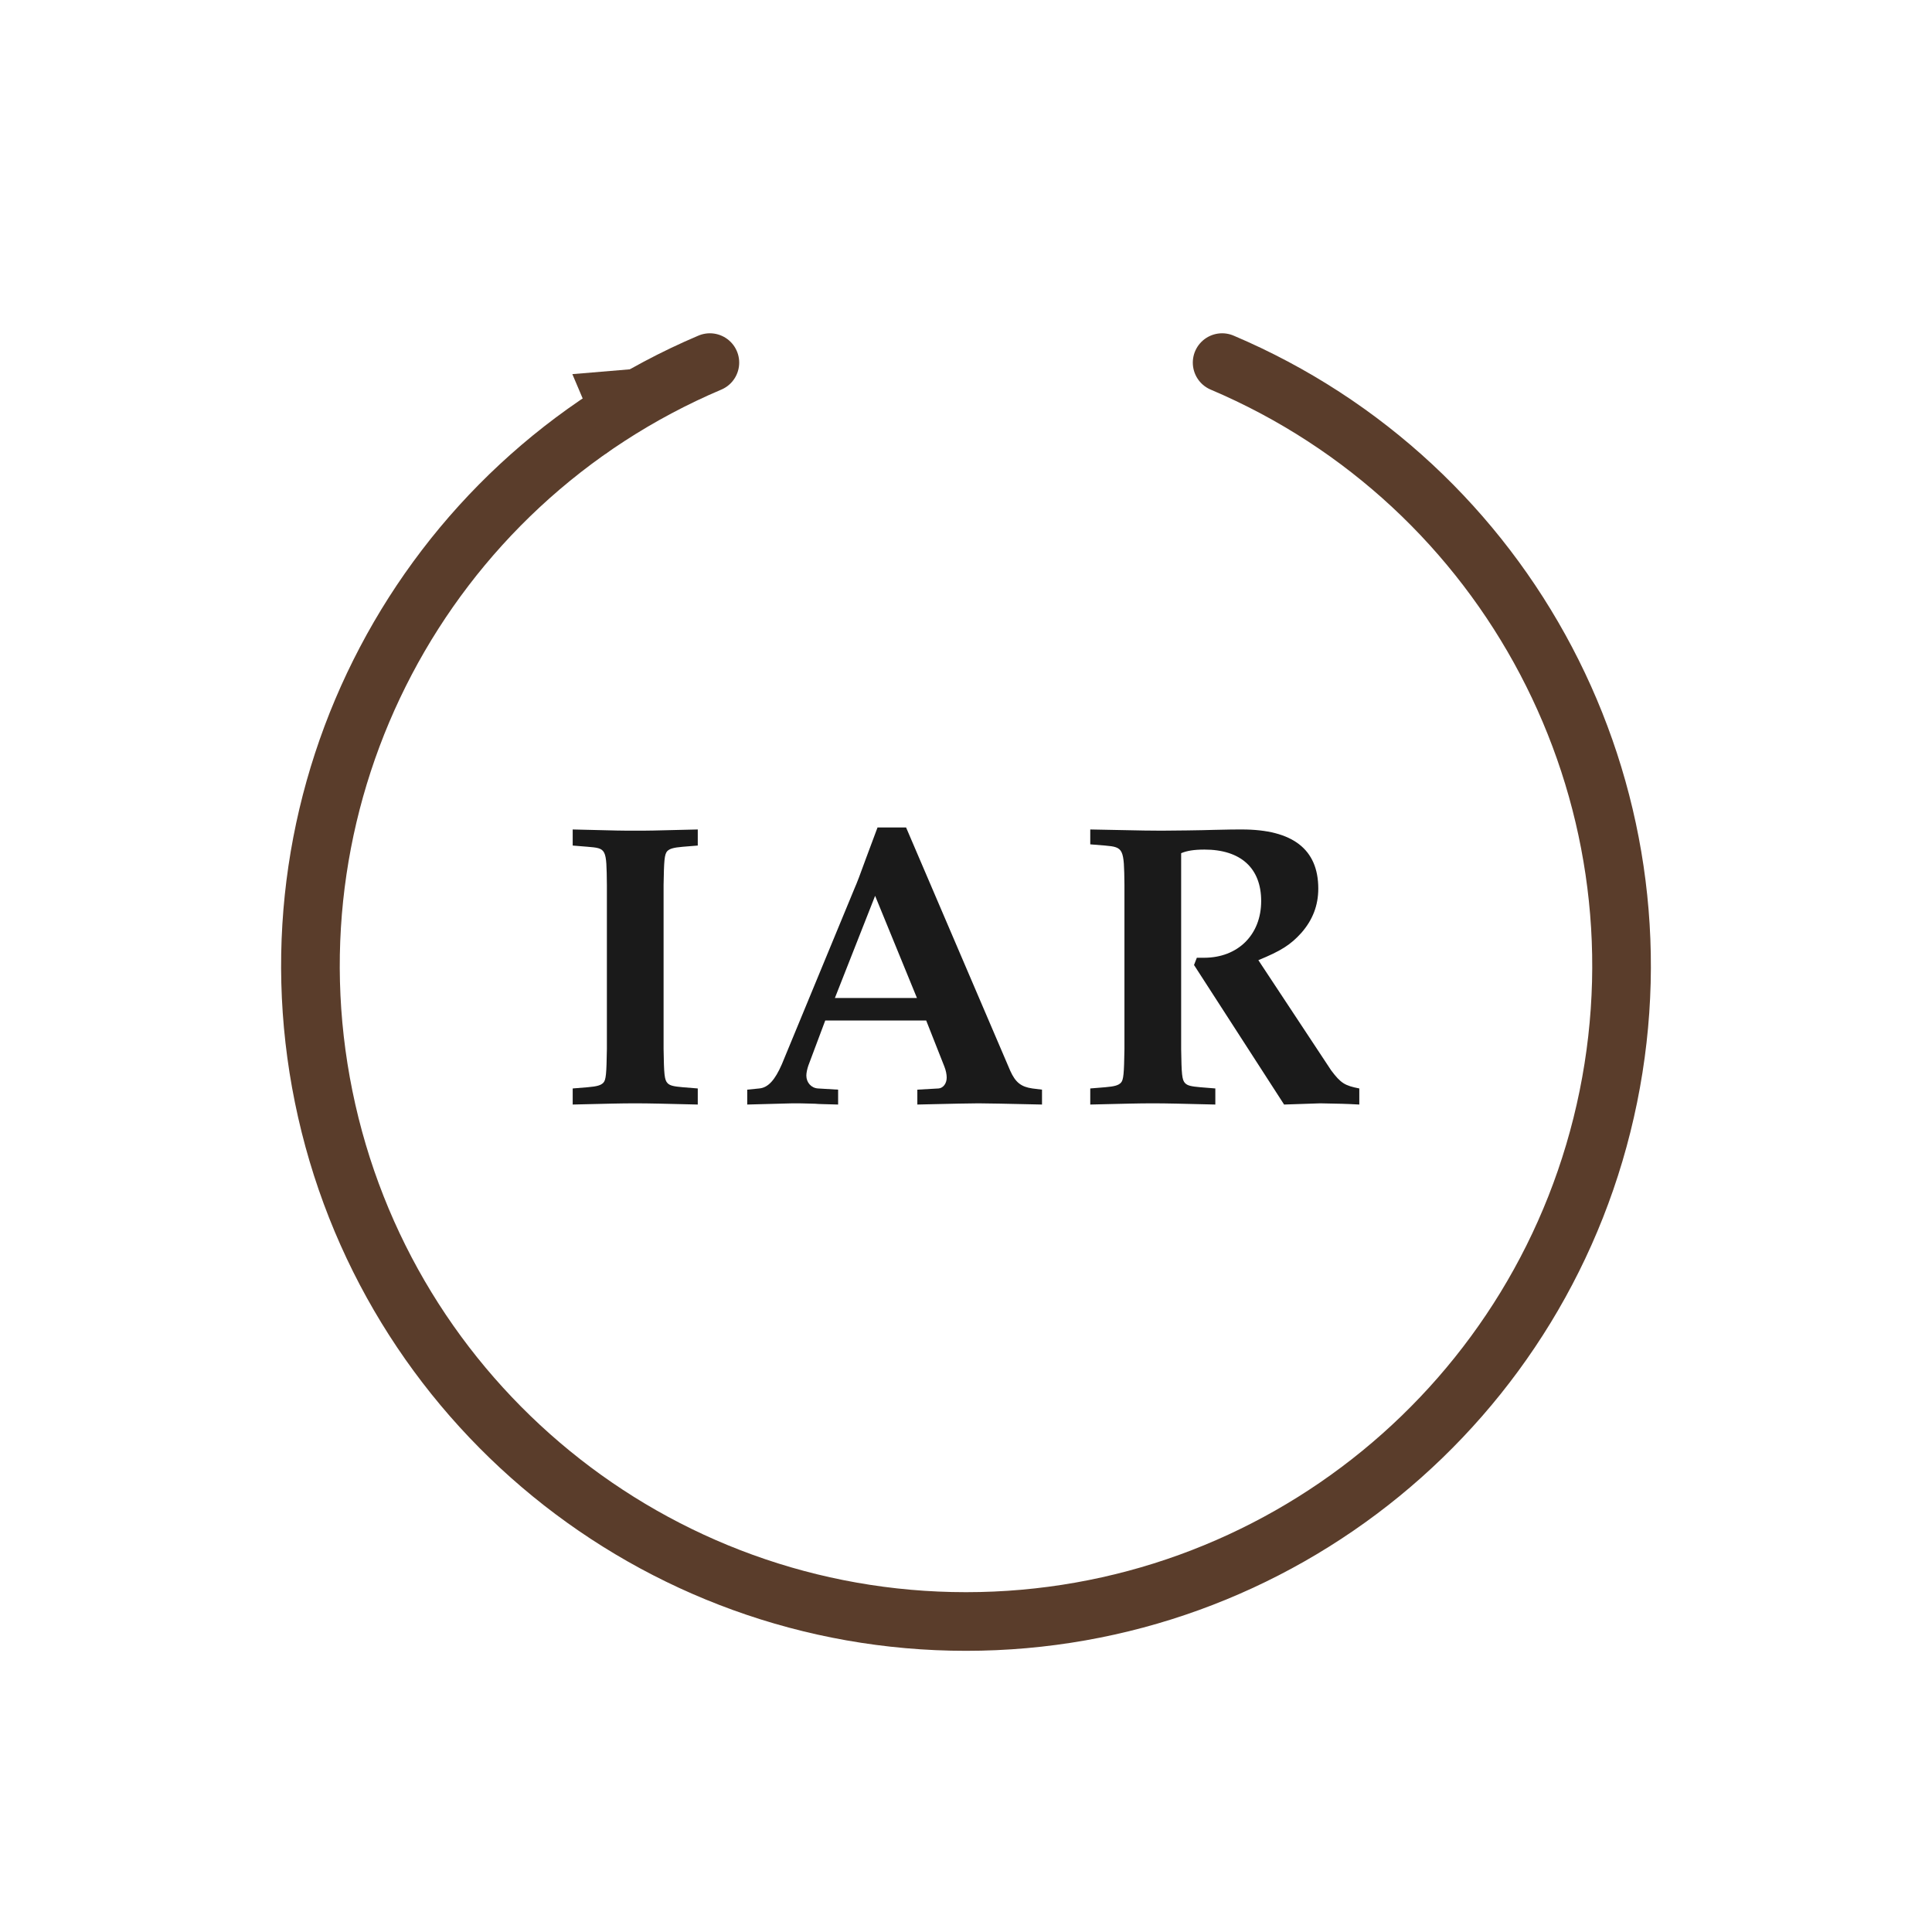
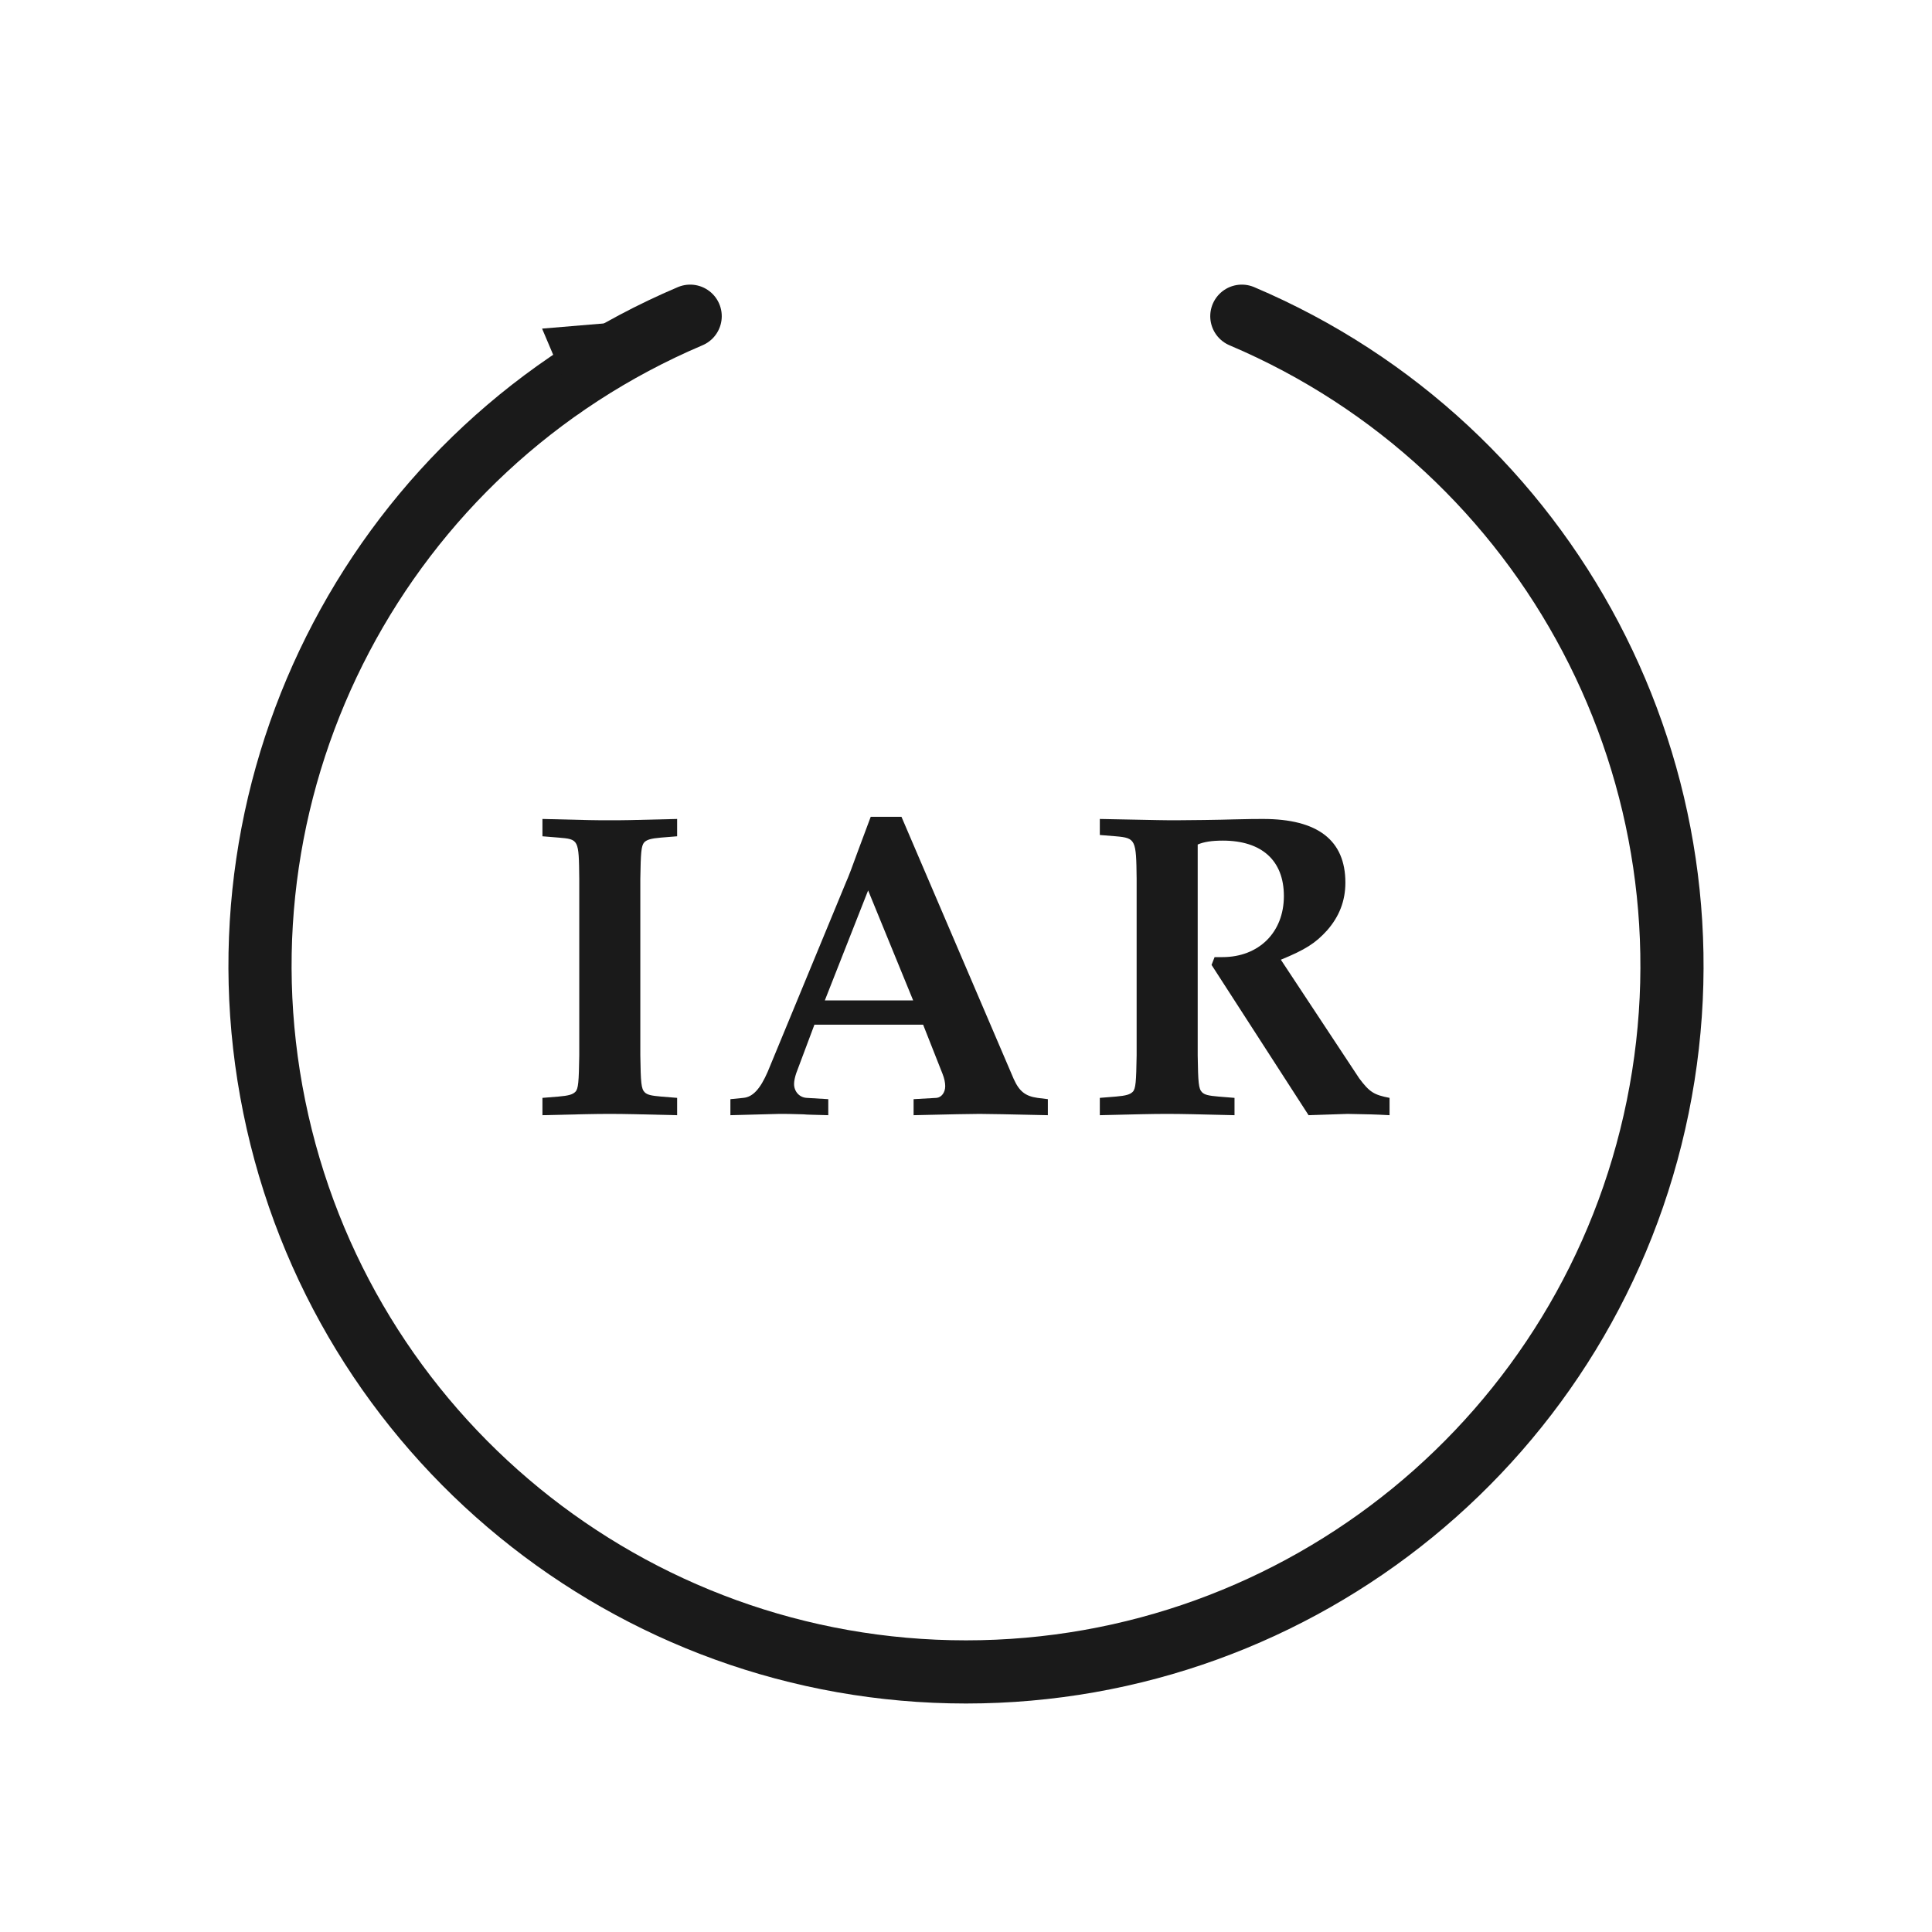
- <svg xmlns="http://www.w3.org/2000/svg" viewBox="-6 -6 112 112" role="img" aria-label="Institute for Automated Research">
-   <g fill="none" stroke="#5a3d2b" stroke-width="3.4" stroke-linecap="round">
+ <svg xmlns="http://www.w3.org/2000/svg" viewBox="-2 -2 104 104" role="img" aria-label="Institute for Automated Research">
+   <g fill="none" stroke="#1a1a1a" stroke-width="3.4" stroke-linecap="round">
    <path d="M 64.848 15.021 A 38.0 38.0 0 1 1 35.152 15.021" />
  </g>
-   <path d="M 35.152 15.021 L 29.133 20.292 L 27.180 15.689 Z" fill="#5a3d2b" />
+   <path d="M 35.152 15.021 L 29.133 20.292 L 27.180 15.689 Z" fill="#1a1a1a" />
  <g fill="#1a1a1a">
    <g transform="translate(26.2908 57.9613) scale(0.023313 -0.023313)">
      <path d="M350 641V681C230 678 230 678 194 678C159 678 158 678 39 681V641L76 638C123 634 123 634 124 543V135C123 74 122 58 115 51C109 45 100 42 76 40L39 37V-3C123 -1 159 0 194 0C230 0 265 -1 350 -3V37L313 40C290 42 281 44 275 50C267 58 266 72 265 135V543C266 603 267 619 274 627C280 633 289 636 313 638Z" />
    </g>
    <g transform="translate(36.7583 57.9613) scale(0.023313 -0.023313)">
      <path d="M469 206 514 92C518 82 520 72 520 64C520 49 511 38 500 37L447 34V-3C533 -1 579 0 599 0C618 0 667 -1 757 -3V34L733 37C705 41 691 52 678 81L419 686H348C334 649 324 622 320 611C306 572 296 546 291 535L110 97C93 58 76 39 54 37L24 34V-3C98 -1 135 0 137 0C147 0 166 0 193 -1C201 -2 220 -2 250 -3V34L200 37C183 38 171 52 171 69C171 76 173 85 176 94L218 206ZM342 516 446 262H242Z" />
    </g>
    <g transform="translate(56.2945 57.9613) scale(0.023313 -0.023313)">
      <path d="M39 37V-3C123 -1 159 0 194 0C230 0 265 -1 350 -3V37L313 40C290 42 281 44 275 50C267 58 266 72 265 135V622C279 628 297 631 323 631C413 631 464 585 464 503C464 419 406 362 322 362H304L297 344L521 -3L611 0C662 -1 671 -1 708 -3V37C672 44 662 50 638 82L457 356C513 379 537 394 564 424C592 456 606 492 606 534C606 632 542 681 416 681C405 681 381 681 347 680C320 679 239 678 216 678C188 678 188 678 39 681V644L76 641C122 637 123 633 124 543V135C123 75 122 58 115 51C109 45 100 42 76 40Z" />
    </g>
  </g>
</svg>
